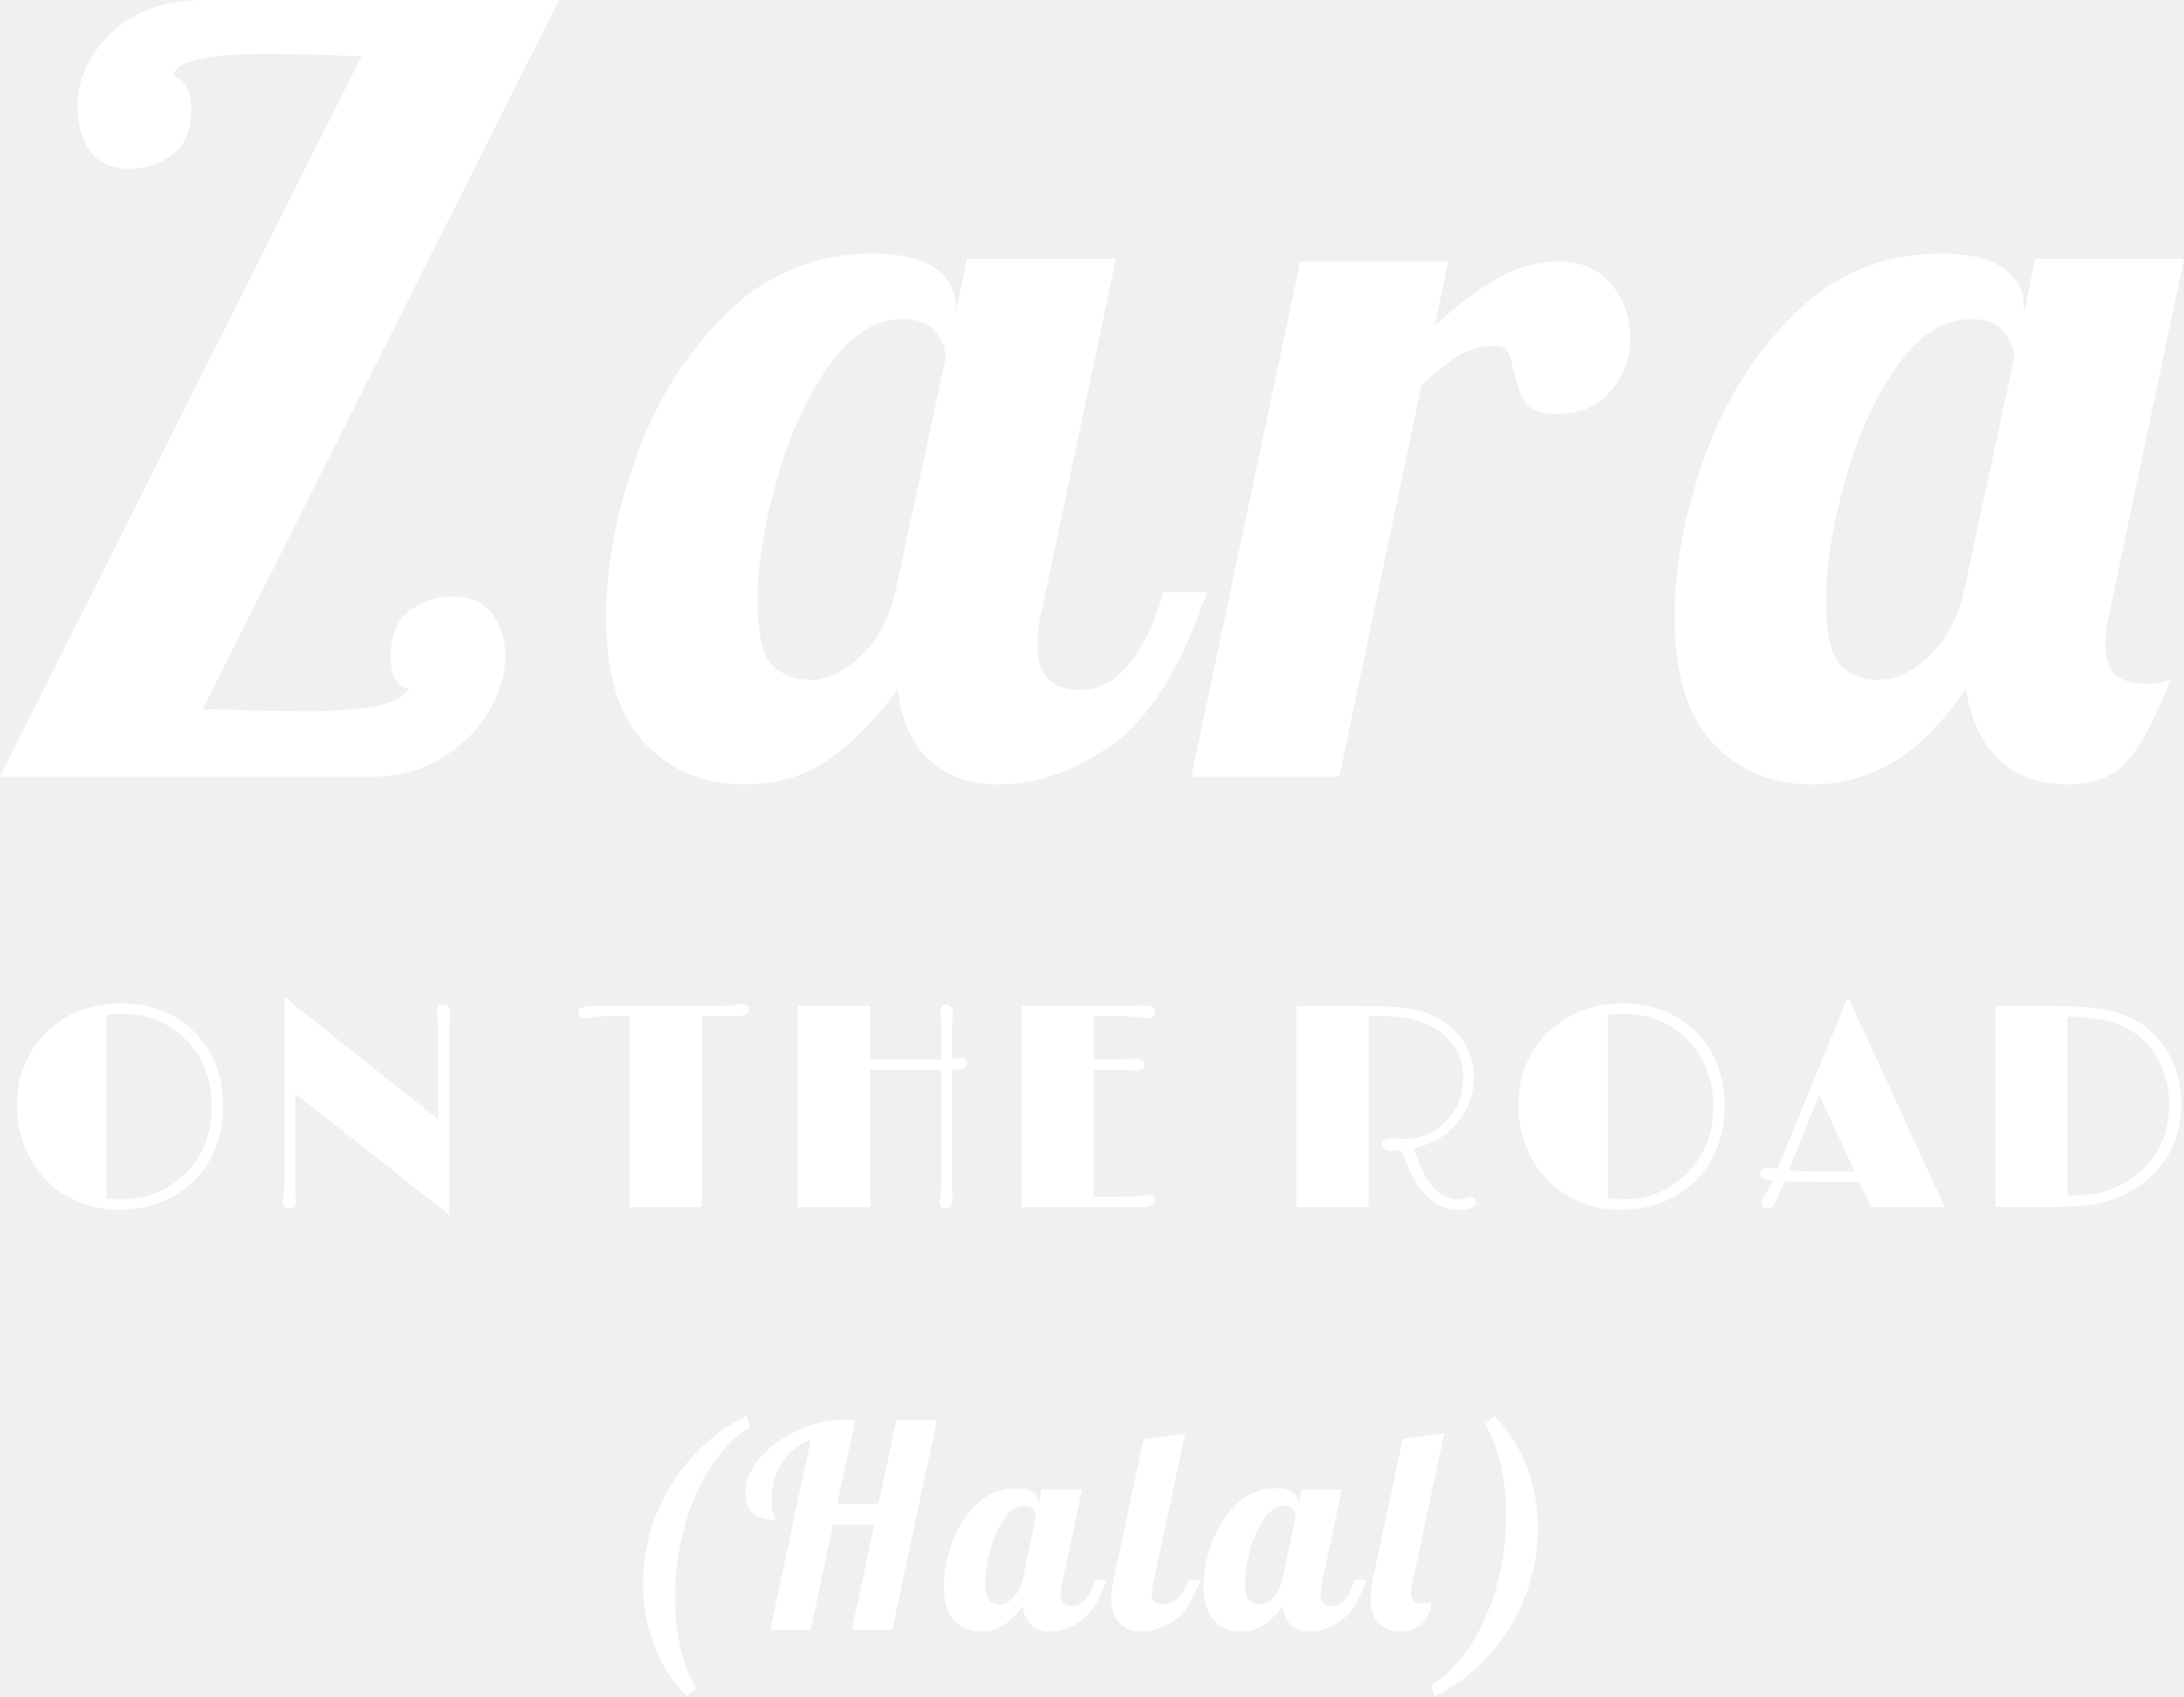
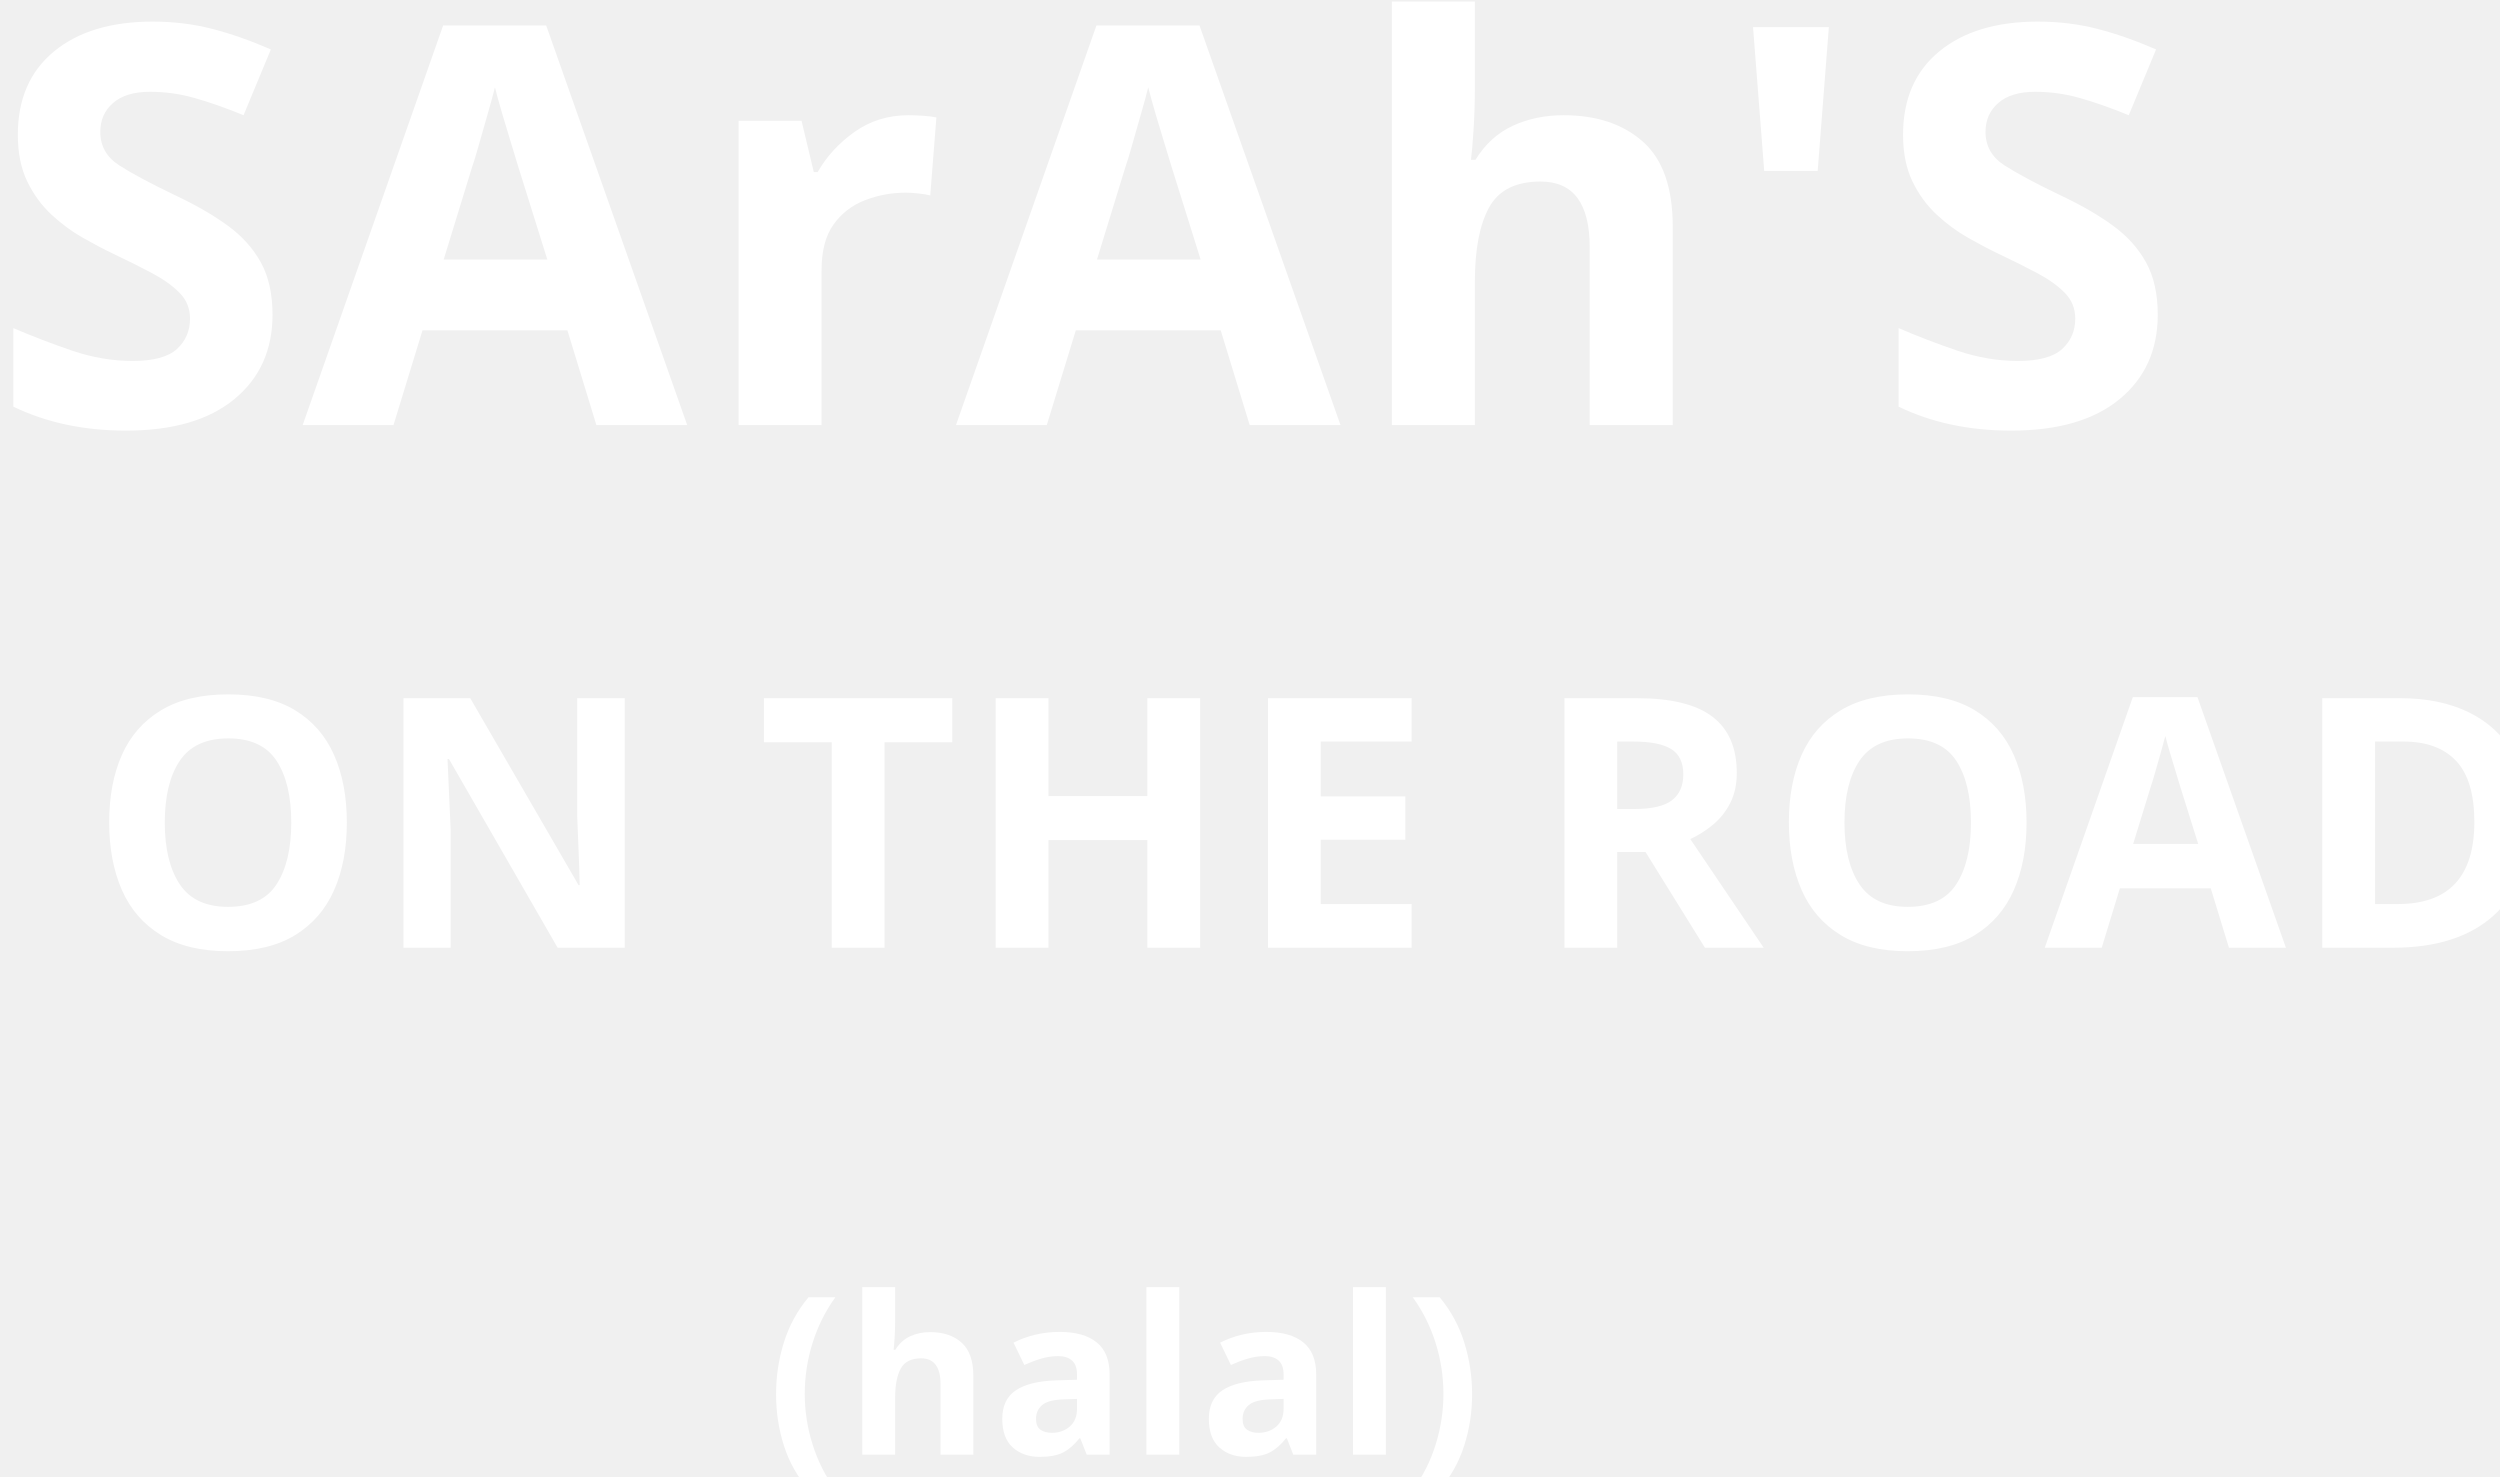
- <svg xmlns="http://www.w3.org/2000/svg" width="771px" height="599px" viewBox="0 0 771 599" version="1.1">
-   <g id="Page-1" stroke="none" stroke-width="1" fill="none" fill-rule="evenodd">
-     <g id="logo" transform="translate(-115, -184)" fill="#FFFFFF" fill-rule="nonzero">
-       <g id="Group-2" transform="translate(115, 184)">
-         <g id="Group">
-           <path d="M127.683,19.745 C122.576,19.745 118.441,19.623 115.279,19.379 L94.85,19.013 C72.475,19.013 61.288,21.695 61.288,27.057 C62.747,27.057 64.145,28.032 65.483,29.982 C66.821,31.933 67.49,34.858 67.49,38.758 C67.49,46.071 65.24,51.372 60.741,54.663 C56.241,57.954 51.316,59.599 45.966,59.599 C39.399,59.599 34.657,57.466 31.738,53.201 C28.82,48.935 27.361,43.877 27.361,38.027 C27.361,28.032 31.373,19.196 39.399,11.518 C47.425,3.839 58.369,0 72.232,0 L197.361,0 L71.502,250.463 C78.312,250.463 83.541,250.585 87.189,250.829 L106.524,251.195 C116.739,251.195 125.068,250.646 131.513,249.549 C137.958,248.452 142.275,246.319 144.464,243.151 C142.762,243.151 141.242,242.237 139.904,240.408 C138.566,238.58 137.898,235.716 137.898,231.816 C137.898,224.503 140.086,219.14 144.464,215.728 C148.842,212.315 153.949,210.609 159.786,210.609 C166.109,210.609 170.791,212.681 173.831,216.825 C176.871,220.968 178.391,225.965 178.391,231.816 C178.391,238.154 176.446,244.613 172.554,251.195 C168.663,257.776 163.13,263.261 155.956,267.648 C148.781,272.036 140.694,274.23 131.696,274.23 L0,274.23 L127.683,19.745 Z M262.519,277 C248.645,277 237.084,272.232 227.835,262.695 C218.586,253.158 213.962,238.241 213.962,217.945 C213.962,199.849 217.552,180.836 224.732,160.907 C231.912,140.977 242.621,124.104 256.86,110.288 C271.098,96.471 288.075,89.563 307.79,89.563 C317.769,89.563 325.192,91.275 330.06,94.699 C334.928,98.122 337.362,102.646 337.362,108.27 L337.362,110.838 L341.378,91.397 L393.951,91.397 L367.665,216.111 C366.691,219.779 366.204,223.691 366.204,227.848 C366.204,238.363 371.194,243.621 381.173,243.621 C387.988,243.621 393.89,240.442 398.88,234.084 C403.869,227.726 407.824,219.412 410.745,209.141 L426.079,209.141 C417.073,235.551 405.938,253.463 392.673,262.878 C379.408,272.293 366.083,277 352.696,277 C342.473,277 334.259,274.127 328.052,268.38 C321.846,262.633 318.134,254.258 316.917,243.254 C309.859,253.28 302.009,261.411 293.369,267.647 C284.728,273.882 274.445,277 262.519,277 Z M285.795,240.067 C291.91,240.067 297.963,237.231 303.955,231.56 C309.947,225.889 314.044,218.106 316.245,208.212 L333.854,126.402 C333.854,123.265 332.631,120.188 330.185,117.172 C327.74,114.155 323.949,112.647 318.813,112.647 C309.03,112.647 300.225,118.257 292.399,129.479 C284.572,140.701 278.458,154.215 274.056,170.022 C269.653,185.829 267.452,199.765 267.452,211.832 C267.452,223.898 269.225,231.62 272.772,234.999 C276.318,238.377 280.659,240.067 285.795,240.067 Z M459.008,92.333 L511.258,92.333 L506.541,114.889 C514.766,107.613 522.204,102.035 528.857,98.154 C535.509,94.274 542.706,92.333 550.446,92.333 C558.187,92.333 564.295,95.001 568.77,100.337 C573.246,105.672 575.483,112.099 575.483,119.618 C575.483,126.651 573.185,132.836 568.589,138.171 C563.993,143.507 557.583,146.175 549.358,146.175 C544.036,146.175 540.468,144.901 538.654,142.355 C536.84,139.808 535.449,136.11 534.481,131.259 C533.755,128.106 533.03,125.802 532.304,124.347 C531.578,122.892 530.248,122.164 528.312,122.164 C523.233,122.164 518.939,123.195 515.431,125.257 C511.924,127.318 507.388,130.895 501.824,135.989 L472.796,274.23 L420.545,274.23 L459.008,92.333 Z M639.678,277 C625.816,277 614.265,272.232 605.023,262.695 C595.782,253.158 591.161,238.241 591.161,217.945 C591.161,199.849 594.748,180.836 601.923,160.907 C609.097,140.977 619.797,124.104 634.024,110.288 C648.25,96.471 665.213,89.563 684.911,89.563 C694.882,89.563 702.299,91.275 707.163,94.699 C712.027,98.122 714.458,102.646 714.458,108.27 L714.458,110.838 L718.471,91.397 L771,91.397 L744.736,216.111 C743.763,219.779 743.276,223.691 743.276,227.848 C743.276,232.739 744.432,236.224 746.742,238.302 C749.052,240.381 752.882,241.42 758.233,241.42 C761.637,241.42 764.312,240.931 766.258,239.953 C760.908,253.647 755.801,263.245 750.937,268.747 C746.073,274.249 739.021,277 729.779,277 C719.809,277 711.723,274.004 705.521,268.013 C699.32,262.022 695.49,253.647 694.031,242.887 C679.196,265.629 661.079,277 639.678,277 Z M662.995,240.067 C669.109,240.067 675.163,237.231 681.155,231.56 C687.147,225.889 691.243,218.106 693.444,208.212 L711.054,126.402 C711.054,123.265 709.831,120.188 707.385,117.172 C704.939,114.155 701.149,112.647 696.013,112.647 C686.229,112.647 677.425,118.257 669.598,129.479 C661.772,140.701 655.658,154.215 651.255,170.022 C646.853,185.829 644.652,199.765 644.652,211.832 C644.652,223.898 646.425,231.62 649.971,234.999 C653.518,238.377 657.859,240.067 662.995,240.067 Z" id="Zara's" />
-           <path d="M16.792,417.204 C13.494,413.958 10.871,410.034 8.923,405.433 C6.974,400.832 6,395.812 6,390.375 C6,384.937 6.924,380.051 8.773,375.717 C10.622,371.384 13.178,367.628 16.442,364.449 C23.437,357.689 32.214,354.309 42.773,354.309 C53.265,354.309 61.859,357.639 68.554,364.298 C75.349,371.058 78.746,379.825 78.746,390.6 C78.746,401.342 75.265,410.177 68.304,417.104 C63.94,421.387 58.578,424.349 52.216,425.988 C49.051,426.791 45.379,427.193 41.199,427.193 C37.019,427.193 32.73,426.331 28.333,424.608 C23.937,422.884 20.09,420.417 16.792,417.204 Z M42.723,357.973 C40.891,357.973 39.175,358.107 37.577,358.375 L37.577,423.127 C39.109,423.395 40.824,423.529 42.723,423.529 C51.616,423.529 59.111,420.55 65.206,414.594 C71.568,408.403 74.749,400.405 74.749,390.6 C74.749,381.264 71.768,373.5 65.806,367.31 C59.777,361.085 52.083,357.973 42.723,357.973 Z M104.304,419.061 L104.454,424.081 C104.454,424.951 104.22,425.62 103.754,426.089 C103.288,426.557 102.73,426.791 102.08,426.791 C101.431,426.791 100.89,426.574 100.457,426.139 C100.024,425.704 99.807,425.227 99.807,424.708 C99.807,424.19 99.849,423.704 99.932,423.253 C100.015,422.801 100.09,422.291 100.157,421.722 C100.323,420.751 100.407,418.325 100.407,414.443 L100.407,352 L154.716,395.269 L154.716,365.352 C154.716,363.076 154.65,361.454 154.517,360.483 C154.35,358.91 154.267,357.806 154.267,357.17 C154.267,355.497 154.983,354.66 156.415,354.66 C156.981,354.66 157.523,354.861 158.039,355.263 C158.555,355.664 158.813,356.25 158.813,357.02 L158.813,358.776 L158.613,366.055 L158.613,429 L104.304,386.183 L104.304,419.061 Z M264.238,356.518 C264.238,358.057 262.623,358.827 259.392,358.827 L247.801,358.827 L247.801,426.239 L222.22,426.239 L222.22,358.827 L214.725,358.827 C212.16,358.827 210.395,358.944 209.429,359.178 C208.163,359.446 207.247,359.58 206.681,359.58 C204.982,359.58 204.133,358.91 204.133,357.572 C204.133,355.999 205.782,355.213 209.079,355.213 L253.646,355.213 C255.945,355.213 257.643,355.112 258.743,354.911 C260.075,354.677 261.074,354.56 261.74,354.56 C263.406,354.56 264.238,355.213 264.238,356.518 Z M336.162,418.961 L336.312,424.081 C336.312,424.951 336.062,425.62 335.562,426.089 C335.063,426.557 334.488,426.791 333.839,426.791 C333.189,426.791 332.673,426.574 332.29,426.139 C331.907,425.704 331.715,425.152 331.715,424.482 C331.715,423.813 331.798,423.06 331.965,422.224 C332.198,421.186 332.315,418.593 332.315,414.443 L332.315,377.801 L307.183,377.801 L307.183,426.239 L281.652,426.239 L281.652,355.213 L307.183,355.213 L307.183,374.136 L324.396,374.136 C328.676,374.136 331.315,374.12 332.315,374.086 L332.315,365.352 C332.315,362.441 332.265,360.55 332.165,359.68 L331.965,358.174 C331.932,357.706 331.915,357.304 331.915,356.969 C331.915,355.43 332.614,354.66 334.013,354.66 C334.513,354.66 335.029,354.861 335.562,355.263 C336.095,355.664 336.362,356.334 336.362,357.271 L336.162,363.696 L336.162,373.885 L339.309,373.434 C339.909,373.434 340.409,373.609 340.808,373.961 C341.208,374.312 341.408,374.772 341.408,375.341 C341.408,376.646 340.375,377.382 338.31,377.55 C337.944,377.616 337.586,377.658 337.236,377.675 C336.886,377.692 336.528,377.717 336.162,377.75 L336.162,418.961 Z M405.287,421.922 C406.986,421.922 407.835,422.592 407.835,423.93 C407.835,424.533 407.469,425.068 406.736,425.537 C406.003,426.005 404.738,426.239 402.939,426.239 L360.62,426.239 L360.62,355.213 L399.991,355.213 L404.088,355.062 C406.586,355.062 407.835,355.798 407.835,357.271 C407.835,357.839 407.627,358.366 407.211,358.852 C406.794,359.337 406.32,359.58 405.787,359.58 C404.921,359.58 404.005,359.479 403.039,359.278 C401.607,358.977 399.641,358.827 397.143,358.827 L386.101,358.827 L386.101,374.136 L395.195,374.136 L401.34,373.885 C402.073,373.885 402.697,374.061 403.214,374.412 C403.73,374.764 403.988,375.257 403.988,375.893 C403.988,377.299 403.056,378.001 401.19,378.001 L399.042,377.951 C397.943,377.851 397.027,377.801 396.294,377.801 L386.101,377.801 L386.101,422.575 L397.143,422.575 C399.608,422.575 401.357,422.475 402.389,422.274 C403.622,422.04 404.588,421.922 405.287,421.922 Z M491.327,401.894 L495.424,402.196 C501.286,402.196 506.266,400.138 510.363,396.022 C514.46,391.905 516.508,386.786 516.508,380.662 C516.508,372.63 512.994,366.674 505.966,362.792 C502.102,360.65 497.972,359.412 493.575,359.078 C491.71,358.91 489.978,358.827 488.379,358.827 L484.981,358.827 C484.282,358.827 483.666,358.843 483.133,358.877 L483.133,426.239 L457.652,426.239 L457.652,355.213 L476.588,355.213 C481.417,355.213 484.565,355.229 486.031,355.263 C487.496,355.296 488.804,355.338 489.953,355.388 C491.102,355.438 492.176,355.497 493.175,355.564 C494.641,355.698 496.714,356.016 499.396,356.518 C502.077,357.02 504.733,357.973 507.365,359.379 C509.996,360.784 512.261,362.524 514.16,364.599 C518.257,369.016 520.305,374.27 520.305,380.36 C520.305,386.384 518.407,391.705 514.609,396.323 C510.712,401.041 505.516,404.086 499.021,405.458 C502.119,415.096 506.066,420.852 510.862,422.726 C512.328,423.294 513.793,423.579 515.259,423.579 L519.206,422.625 C520.438,422.625 521.055,423.261 521.055,424.533 C521.055,426.306 518.99,427.193 514.859,427.193 C511.861,427.193 509.114,426.356 506.615,424.683 C502.718,422.341 499.404,417.79 496.673,411.03 L495.224,407.466 C494.991,406.897 494.782,406.546 494.599,406.412 C494.416,406.278 494.1,406.211 493.65,406.211 C493.2,406.211 492.809,406.245 492.476,406.312 L491.277,406.362 C489.944,406.362 489.037,406.111 488.554,405.609 C488.071,405.107 487.829,404.588 487.829,404.053 C487.829,402.614 488.995,401.894 491.327,401.894 Z M546.862,417.204 C543.565,413.958 540.942,410.034 538.993,405.433 C537.044,400.832 536.07,395.812 536.07,390.375 C536.07,384.937 536.994,380.051 538.843,375.717 C540.692,371.384 543.248,367.628 546.512,364.449 C553.507,357.689 562.284,354.309 572.843,354.309 C583.335,354.309 591.929,357.639 598.624,364.298 C605.419,371.058 608.816,379.825 608.816,390.6 C608.816,401.342 605.336,410.177 598.374,417.104 C594.011,421.387 588.648,424.349 582.286,425.988 C579.122,426.791 575.449,427.193 571.269,427.193 C567.089,427.193 562.8,426.331 558.404,424.608 C554.007,422.884 550.16,420.417 546.862,417.204 Z M572.793,357.973 C570.961,357.973 569.246,358.107 567.647,358.375 L567.647,423.127 C569.179,423.395 570.894,423.529 572.793,423.529 C581.686,423.529 589.181,420.55 595.276,414.594 C601.638,408.403 604.819,400.405 604.819,390.6 C604.819,381.264 601.838,373.5 595.876,367.31 C589.847,361.085 582.153,357.973 572.793,357.973 Z M642.368,417.304 C636.272,417.304 632.109,417.254 629.877,417.154 L628.428,420.617 C627.995,421.588 627.596,422.608 627.229,423.679 C626.463,425.754 625.397,426.791 624.032,426.791 C623.399,426.791 622.882,426.591 622.483,426.189 C622.083,425.787 621.883,425.369 621.883,424.934 C621.883,424.198 622.2,423.378 622.832,422.475 C623.832,421.069 624.814,419.229 625.78,416.953 C622.916,416.685 621.483,415.849 621.483,414.443 C621.483,413.038 622.3,412.335 623.932,412.335 C624.931,412.335 626.097,412.502 627.429,412.837 L652.361,352 L686.535,426.239 L660.505,426.239 L656.358,417.304 L642.368,417.304 Z M631.476,413.239 C634.674,413.506 637.538,413.64 640.07,413.64 L654.709,413.64 L642.218,386.585 L631.476,413.239 Z M704.399,355.213 L725.183,355.213 C734.876,355.213 741.987,355.899 746.517,357.271 C751.68,358.877 755.669,360.935 758.484,363.445 C761.298,365.954 763.505,368.548 765.104,371.225 C768.368,376.68 770,382.87 770,389.797 C770,400.706 766.103,409.541 758.309,416.301 C752.779,421.153 746.268,424.148 738.773,425.286 C734.61,425.921 728.781,426.239 721.286,426.239 L704.399,426.239 L704.399,355.213 Z M729.88,422.073 C730.413,422.106 730.896,422.123 731.329,422.123 L732.478,422.123 C741.505,422.123 749.215,419.296 755.611,413.64 C762.372,407.684 765.753,399.769 765.753,389.898 C765.753,383.673 764.271,378.068 761.306,373.082 C757.01,365.82 750.215,361.42 740.922,359.881 C737.89,359.379 734.21,359.094 729.88,359.027 L729.88,422.073 Z" id="ONTHEROAD" />
-         </g>
-         <path d="M242.444,599 C237.494,593.984 233.683,588.061 231.01,581.23 C228.336,574.398 227,567.089 227,559.301 C227,550.985 228.501,542.966 231.505,535.244 C234.508,527.522 238.781,520.592 244.325,514.454 C249.869,508.316 256.271,503.498 263.531,500 L264.818,503.96 C259.67,506.996 255.083,511.583 251.057,517.721 C247.031,523.859 243.896,530.954 241.652,539.006 C239.408,547.058 238.286,555.341 238.286,563.855 C238.286,570.125 238.913,576.015 240.167,581.527 C241.421,587.038 243.269,591.905 245.711,596.129 L242.444,599 Z M286.268,508.217 C281.846,510.065 278.431,512.837 276.022,516.533 C273.612,520.229 272.408,524.684 272.408,529.898 C272.408,532.34 272.639,534.039 273.101,534.996 C273.563,535.954 273.794,536.498 273.794,536.63 C270.23,536.63 267.574,535.888 265.825,534.403 C264.075,532.917 263.201,530.459 263.201,527.027 C263.201,522.803 264.933,518.695 268.399,514.702 C271.864,510.708 276.302,507.475 281.714,505 C287.126,502.524 292.538,501.287 297.95,501.287 C298.874,501.287 300.194,501.353 301.91,501.485 L295.574,530.987 L310.127,530.987 L316.463,501.485 L330.719,501.485 L314.978,575.537 L300.722,575.537 L308.642,538.313 L294.089,538.313 L286.169,575.537 L271.913,575.537 L286.268,508.217 Z M346.328,576.131 C342.566,576.131 339.431,574.844 336.923,572.27 C334.415,569.696 333.161,565.67 333.161,560.192 C333.161,555.308 334.134,550.177 336.082,544.798 C338.029,539.418 340.932,534.865 344.793,531.135 C348.655,527.406 353.258,525.542 358.604,525.542 C361.31,525.542 363.323,526.004 364.643,526.928 C365.963,527.852 366.623,529.073 366.623,530.591 L366.623,531.284 L367.712,526.037 L381.968,526.037 L374.84,559.697 C374.576,560.687 374.444,561.743 374.444,562.865 C374.444,565.703 375.797,567.122 378.503,567.122 C380.351,567.122 381.951,566.264 383.305,564.548 C384.658,562.832 385.73,560.588 386.522,557.816 L390.68,557.816 C388.238,564.944 385.219,569.778 381.622,572.319 C378.024,574.861 374.411,576.131 370.781,576.131 C368.009,576.131 365.782,575.356 364.099,573.804 C362.415,572.253 361.409,569.993 361.079,567.023 C359.165,569.729 357.037,571.923 354.693,573.606 C352.35,575.29 349.562,576.131 346.328,576.131 Z M352.763,566.528 C354.413,566.528 356.046,565.753 357.663,564.202 C359.281,562.65 360.386,560.522 360.98,557.816 L365.732,535.442 C365.732,534.584 365.402,533.743 364.742,532.918 C364.082,532.092 363.059,531.68 361.673,531.68 C359.033,531.68 356.657,533.214 354.545,536.284 C352.433,539.353 350.783,543.048 349.595,547.371 C348.407,551.695 347.813,555.506 347.813,558.806 C347.813,562.106 348.291,564.218 349.248,565.142 C350.206,566.066 351.377,566.528 352.763,566.528 Z M402.923,576.131 C399.755,576.131 397.198,575.141 395.25,573.161 C393.303,571.181 392.33,568.211 392.33,564.251 C392.33,562.601 392.594,560.456 393.122,557.816 L403.715,508.217 L418.367,506.237 L406.982,559.697 C406.718,560.687 406.586,561.743 406.586,562.865 C406.586,564.185 406.899,565.125 407.526,565.687 C408.154,566.248 409.193,566.528 410.645,566.528 C412.559,566.528 414.341,565.72 415.991,564.102 C417.641,562.485 418.829,560.39 419.555,557.816 L423.713,557.816 C421.271,564.944 418.136,569.778 414.308,572.319 C410.48,574.861 406.685,576.131 402.923,576.131 Z M438.035,576.131 C434.273,576.131 431.138,574.844 428.63,572.27 C426.122,569.696 424.868,565.67 424.868,560.192 C424.868,555.308 425.841,550.177 427.788,544.798 C429.736,539.418 432.639,534.865 436.5,531.135 C440.362,527.406 444.965,525.542 450.311,525.542 C453.017,525.542 455.03,526.004 456.35,526.928 C457.67,527.852 458.33,529.073 458.33,530.591 L458.33,531.284 L459.419,526.037 L473.675,526.037 L466.547,559.697 C466.283,560.687 466.151,561.743 466.151,562.865 C466.151,565.703 467.504,567.122 470.21,567.122 C472.058,567.122 473.658,566.264 475.012,564.548 C476.365,562.832 477.437,560.588 478.229,557.816 L482.387,557.816 C479.945,564.944 476.926,569.778 473.329,572.319 C469.731,574.861 466.118,576.131 462.488,576.131 C459.716,576.131 457.489,575.356 455.805,573.804 C454.122,572.253 453.116,569.993 452.786,567.023 C450.872,569.729 448.744,571.923 446.401,573.606 C444.057,575.29 441.269,576.131 438.035,576.131 Z M444.47,566.528 C446.12,566.528 447.753,565.753 449.37,564.202 C450.988,562.65 452.093,560.522 452.687,557.816 L457.439,535.442 C457.439,534.584 457.109,533.743 456.449,532.918 C455.789,532.092 454.766,531.68 453.38,531.68 C450.74,531.68 448.364,533.214 446.252,536.284 C444.14,539.353 442.49,543.048 441.302,547.371 C440.114,551.695 439.52,555.506 439.52,558.806 C439.52,562.106 439.998,564.218 440.955,565.142 C441.913,566.066 443.084,566.528 444.47,566.528 Z M494.432,576.131 C491.264,576.131 488.707,575.125 486.76,573.111 C484.812,571.098 483.839,568.079 483.839,564.053 C483.839,562.403 484.103,560.258 484.631,557.618 L495.224,508.019 L509.876,506.039 L498.491,559.499 C498.227,560.489 498.095,561.446 498.095,562.37 C498.095,565.01 499.448,566.33 502.154,566.33 C503.342,566.33 504.398,566.132 505.322,565.736 C505.058,569.036 503.887,571.593 501.808,573.409 C499.728,575.224 497.27,576.131 494.432,576.131 Z M505.19,595.04 C510.338,592.004 514.925,587.417 518.951,581.279 C522.977,575.141 526.112,568.046 528.356,559.994 C530.6,551.942 531.722,543.659 531.722,535.145 C531.722,528.875 531.095,522.985 529.841,517.473 C528.587,511.962 526.739,507.095 524.297,502.871 L527.564,500 C532.514,505.016 536.309,510.939 538.949,517.77 C541.589,524.602 542.909,531.911 542.909,539.699 C542.909,548.015 541.408,556.034 538.404,563.756 C535.401,571.478 531.145,578.391 525.634,584.496 C520.122,590.602 513.737,595.436 506.477,599 L505.19,595.04 Z" id="(Halal)" />
+ <svg xmlns="http://www.w3.org/2000/svg" width="794px" height="469px" viewBox="0 0 794 469" version="1.1">
+   <g id="Page-1" stroke="none" stroke-width="1" fill="none" fill-rule="evenodd" font-weight="bold">
+     <g id="logo" transform="translate(-101, -341)" fill="#FFFFFF">
+       <g id="Group" transform="translate(97, 303)">
+         <text id="SArAh'S" font-family="CinzelDecorative-Bold, Cinzel Decorative" font-size="177" letter-spacing="2.5">
+           <tspan x="0.102" y="173">SArAh'S</tspan>
+         </text>
+         <text id="ON-THE-ROAD" font-family="Philosopher-Bold, Philosopher" font-size="111" letter-spacing="1.568">
+           <tspan x="32.24" y="339">ON THE ROAD</tspan>
+         </text>
+         <text id="(halal)" font-family="CinzelDecorative-Bold, Cinzel Decorative" font-size="70" letter-spacing="0.989">
+           <tspan x="247.685" y="500">(halal)</tspan>
+         </text>
      </g>
    </g>
  </g>
</svg>
